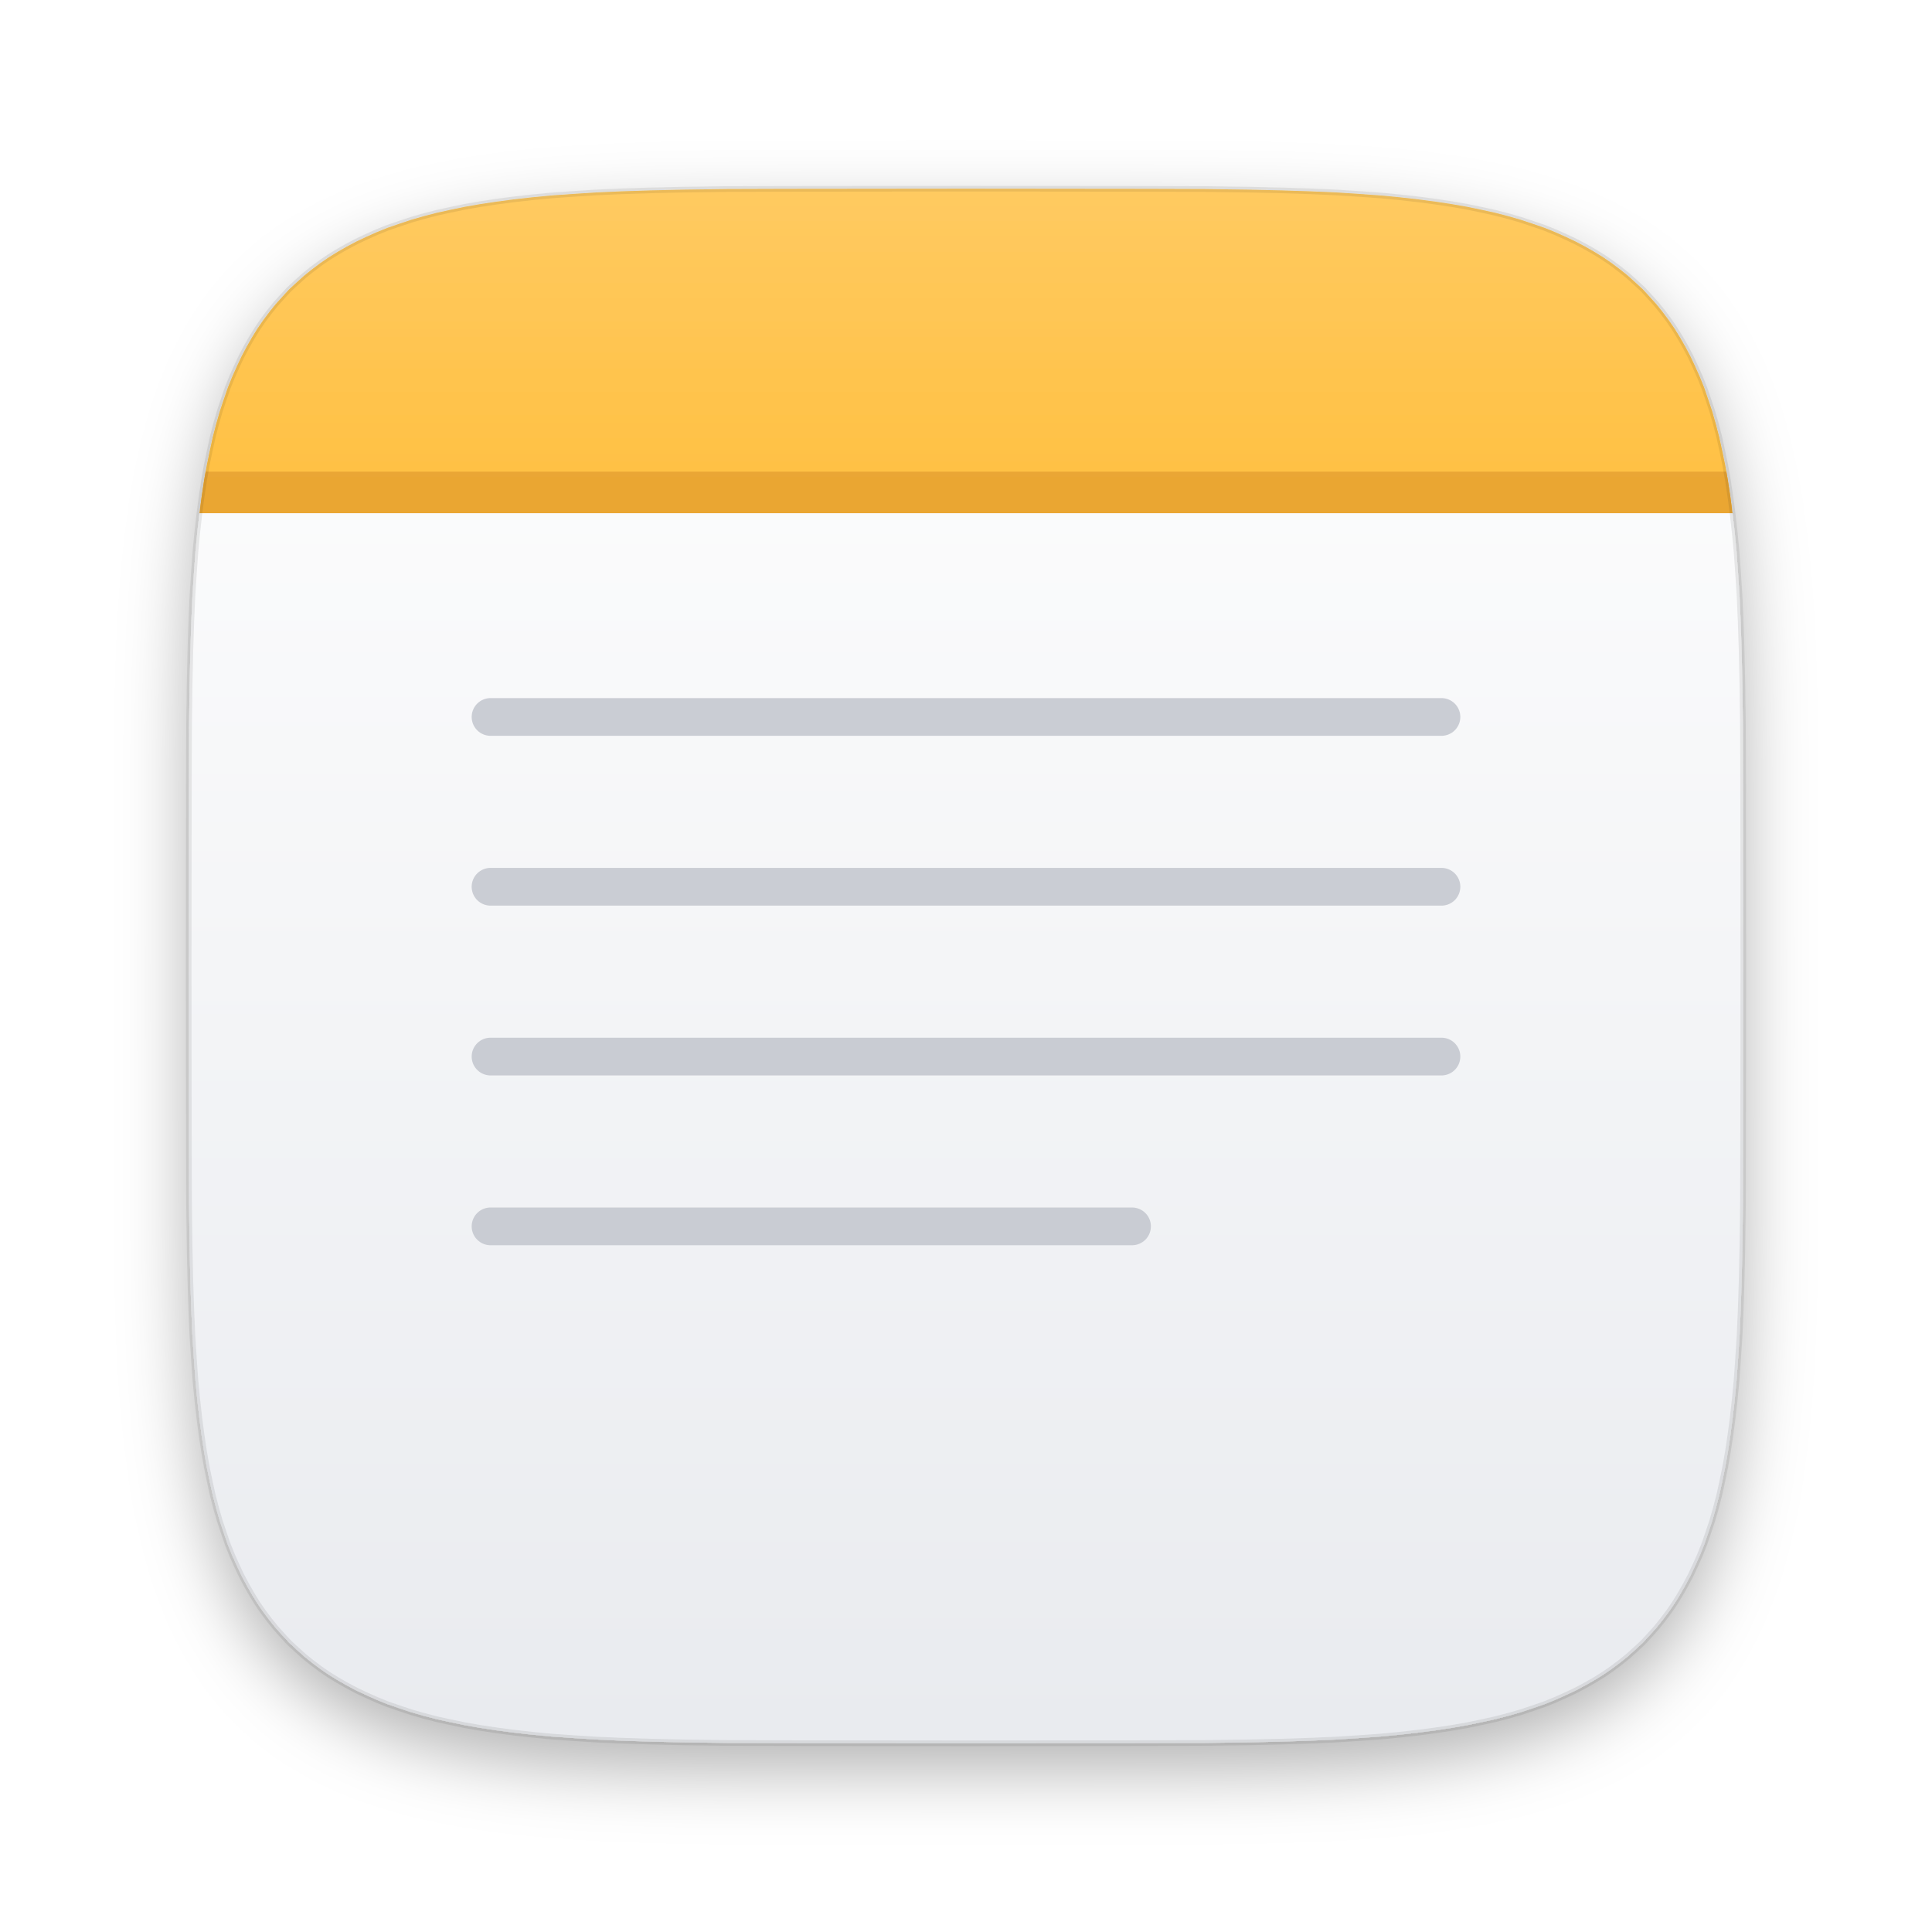
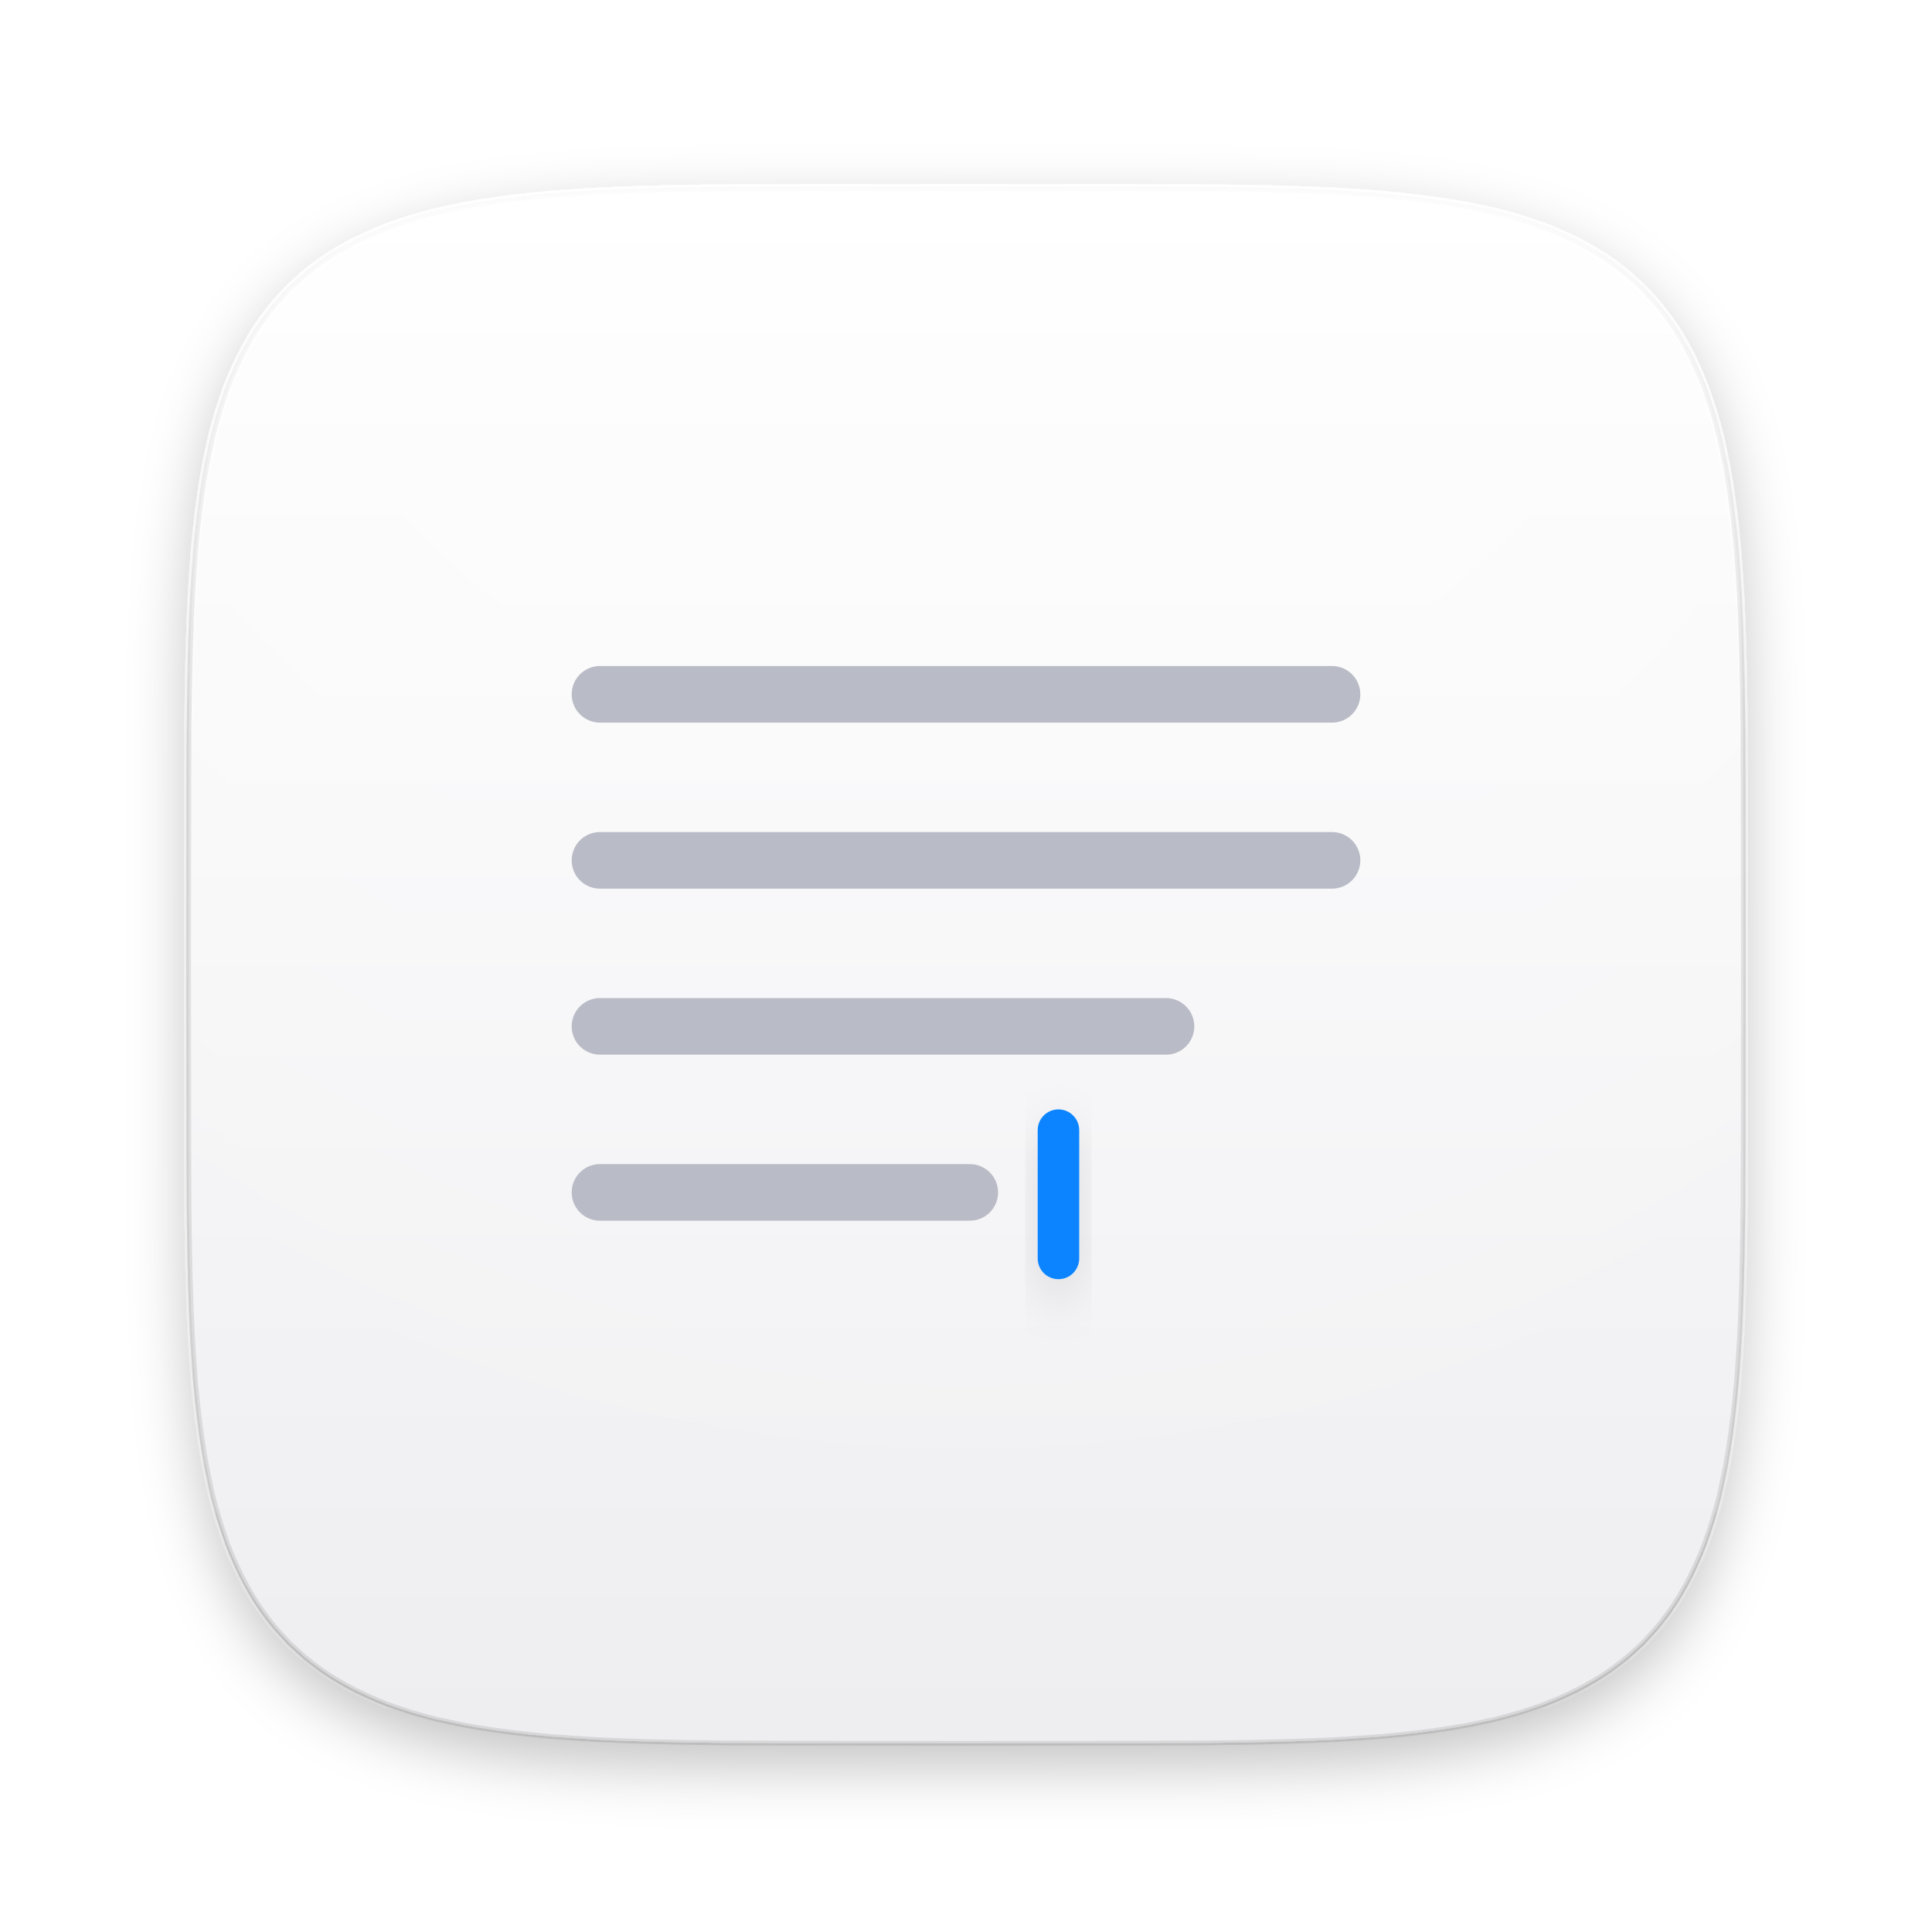
<svg xmlns="http://www.w3.org/2000/svg" width="1024" height="1024" viewBox="0 0 1024 1024">
  <defs>
    <clipPath id="body">
      <path d="M924.0,512.0 L923.9,608.0 L923.8,638.6 L923.5,660.9 L923.1,679.0 L922.6,694.5 L922.0,708.2 L921.2,720.5 L920.4,731.8 L919.4,742.2 L918.3,751.9 L917.1,761.0 L915.8,769.6 L914.4,777.6 L912.8,785.3 L911.2,792.6 L909.4,799.5 L907.5,806.1 L905.4,812.4 L903.3,818.5 L901.0,824.2 L898.5,829.8 L896.0,835.1 L893.3,840.2 L890.5,845.1 L887.6,849.8 L884.5,854.3 L881.2,858.7 L877.9,862.8 L874.3,866.8 L870.7,870.7 L866.8,874.3 L862.8,877.9 L858.7,881.2 L854.3,884.5 L849.8,887.6 L845.1,890.5 L840.2,893.3 L835.1,896.0 L829.8,898.5 L824.2,901.0 L818.5,903.3 L812.4,905.4 L806.1,907.5 L799.5,909.4 L792.6,911.2 L785.3,912.8 L777.6,914.4 L769.6,915.8 L761.0,917.1 L751.9,918.3 L742.2,919.4 L731.8,920.4 L720.5,921.2 L708.2,922.0 L694.5,922.6 L679.0,923.1 L660.9,923.5 L638.6,923.8 L608.0,923.9 L512.0,924.0 L416.0,923.9 L385.4,923.8 L363.1,923.5 L345.0,923.1 L329.5,922.6 L315.8,922.0 L303.5,921.2 L292.2,920.4 L281.8,919.4 L272.1,918.3 L263.0,917.1 L254.4,915.8 L246.4,914.4 L238.7,912.8 L231.4,911.2 L224.5,909.4 L217.9,907.5 L211.6,905.4 L205.5,903.3 L199.8,901.0 L194.2,898.5 L188.9,896.0 L183.8,893.3 L178.9,890.5 L174.2,887.6 L169.7,884.5 L165.3,881.2 L161.2,877.9 L157.2,874.3 L153.3,870.7 L149.7,866.8 L146.1,862.8 L142.8,858.7 L139.5,854.3 L136.4,849.8 L133.5,845.1 L130.7,840.2 L128.0,835.1 L125.5,829.8 L123.0,824.2 L120.7,818.5 L118.6,812.4 L116.5,806.1 L114.6,799.5 L112.8,792.6 L111.2,785.3 L109.6,777.6 L108.2,769.6 L106.9,761.0 L105.7,751.9 L104.6,742.2 L103.6,731.8 L102.8,720.5 L102.0,708.2 L101.4,694.5 L100.9,679.0 L100.5,660.9 L100.2,638.6 L100.1,608.0 L100.0,512.0 L100.1,416.0 L100.2,385.4 L100.5,363.1 L100.9,345.0 L101.4,329.5 L102.0,315.8 L102.8,303.5 L103.6,292.2 L104.6,281.8 L105.7,272.1 L106.9,263.0 L108.2,254.4 L109.6,246.4 L111.2,238.7 L112.8,231.4 L114.6,224.5 L116.5,217.9 L118.6,211.6 L120.7,205.5 L123.0,199.8 L125.5,194.2 L128.0,188.9 L130.7,183.8 L133.5,178.9 L136.4,174.2 L139.5,169.7 L142.8,165.3 L146.1,161.2 L149.7,157.2 L153.3,153.3 L157.2,149.7 L161.2,146.1 L165.3,142.8 L169.7,139.5 L174.2,136.4 L178.9,133.5 L183.8,130.7 L188.9,128.0 L194.2,125.5 L199.8,123.0 L205.5,120.7 L211.6,118.6 L217.9,116.5 L224.5,114.6 L231.4,112.8 L238.7,111.2 L246.4,109.6 L254.4,108.2 L263.0,106.9 L272.1,105.7 L281.8,104.6 L292.2,103.6 L303.5,102.8 L315.8,102.0 L329.5,101.4 L345.0,100.9 L363.1,100.5 L385.4,100.2 L416.0,100.1 L512.0,100.0 L608.0,100.1 L638.6,100.2 L660.9,100.5 L679.0,100.9 L694.5,101.4 L708.2,102.0 L720.5,102.8 L731.8,103.6 L742.2,104.6 L751.9,105.7 L761.0,106.9 L769.6,108.2 L777.6,109.6 L785.3,111.2 L792.6,112.8 L799.5,114.6 L806.1,116.5 L812.4,118.6 L818.5,120.7 L824.2,123.0 L829.8,125.5 L835.1,128.0 L840.2,130.7 L845.1,133.5 L849.8,136.4 L854.3,139.5 L858.7,142.8 L862.8,146.1 L866.8,149.7 L870.7,153.3 L874.3,157.2 L877.9,161.2 L881.2,165.3 L884.5,169.7 L887.6,174.2 L890.5,178.9 L893.3,183.8 L896.0,188.9 L898.5,194.2 L901.0,199.8 L903.3,205.5 L905.4,211.6 L907.5,217.9 L909.4,224.5 L911.2,231.4 L912.8,238.7 L914.4,246.4 L915.8,254.4 L917.1,263.0 L918.3,272.1 L919.4,281.8 L920.4,292.2 L921.2,303.5 L922.0,315.8 L922.6,329.5 L923.1,345.0 L923.5,363.1 L923.8,385.4 L923.9,416.0 Z" />
    </clipPath>
    <filter id="drop" x="-20%" y="-20%" width="140%" height="150%">
-       <feGaussianBlur in="SourceAlpha" stdDeviation="18" />
-       <feOffset dy="14" />
+       <feGaussianBlur in="SourceAlpha" stdDeviation="16" />
+       <feOffset dy="12" />
      <feComponentTransfer>
-         <feFuncA type="linear" slope="0.30" />
+         <feFuncA type="linear" slope="0.24" />
      </feComponentTransfer>
      <feMerge>
        <feMergeNode />
        <feMergeNode in="SourceGraphic" />
      </feMerge>
    </filter>
-     <filter id="soft" x="-20%" y="-20%" width="140%" height="140%">
-       <feGaussianBlur in="SourceAlpha" stdDeviation="10" />
-       <feOffset dy="8" />
+     <filter id="lift" x="-30%" y="-30%" width="160%" height="170%">
+       <feGaussianBlur in="SourceAlpha" stdDeviation="14" />
+       <feOffset dy="10" />
      <feComponentTransfer>
-         <feFuncA type="linear" slope="0.28" />
+         <feFuncA type="linear" slope="0.12" />
      </feComponentTransfer>
      <feMerge>
        <feMergeNode />
        <feMergeNode in="SourceGraphic" />
      </feMerge>
    </filter>
-     <linearGradient id="gloss" x1="0" y1="0" x2="0" y2="1">
-       <stop offset="0" stop-color="#fff" stop-opacity="0.28" />
-       <stop offset="0.45" stop-color="#fff" stop-opacity="0.04" />
+     <radialGradient id="sky" cx="0.5" cy="0" r="0.9">
+       <stop offset="0" stop-color="#fff" stop-opacity="0.22" />
      <stop offset="1" stop-color="#fff" stop-opacity="0" />
+     </radialGradient>
+     <linearGradient id="rim" x1="0" y1="0" x2="0" y2="1">
+       <stop offset="0" stop-color="#fff" stop-opacity="0.9" />
+       <stop offset="0.35" stop-color="#fff" stop-opacity="0.08" />
+       <stop offset="1" stop-color="#fff" stop-opacity="0.0" />
+     </linearGradient>
+     <linearGradient id="ink" gradientUnits="userSpaceOnUse" x1="0" y1="260" x2="0" y2="760">
+       <stop offset="0" stop-color="#ffffff" />
+       <stop offset="1" stop-color="#e9edf5" />
    </linearGradient>
    <linearGradient id="bg" x1="0" y1="0" x2="0" y2="1">
      <stop offset="0" stop-color="#ffffff" />
-       <stop offset="1" stop-color="#e9ebef" />
+       <stop offset="1" stop-color="#eeeef1" />
    </linearGradient>
  </defs>
  <g filter="url(#drop)">
    <path d="M924.0,512.0 L923.9,608.0 L923.8,638.6 L923.5,660.9 L923.1,679.0 L922.6,694.5 L922.0,708.2 L921.2,720.5 L920.4,731.8 L919.4,742.2 L918.3,751.9 L917.1,761.0 L915.8,769.6 L914.4,777.6 L912.8,785.3 L911.2,792.6 L909.4,799.5 L907.5,806.1 L905.4,812.4 L903.3,818.5 L901.0,824.2 L898.5,829.8 L896.0,835.1 L893.3,840.2 L890.5,845.1 L887.6,849.8 L884.5,854.3 L881.2,858.7 L877.9,862.8 L874.3,866.8 L870.7,870.7 L866.8,874.3 L862.8,877.9 L858.7,881.2 L854.3,884.5 L849.8,887.6 L845.1,890.5 L840.2,893.3 L835.1,896.0 L829.8,898.5 L824.2,901.0 L818.5,903.3 L812.4,905.4 L806.1,907.5 L799.5,909.4 L792.6,911.2 L785.3,912.8 L777.6,914.4 L769.6,915.8 L761.0,917.1 L751.9,918.3 L742.2,919.4 L731.8,920.4 L720.5,921.2 L708.2,922.0 L694.5,922.6 L679.0,923.1 L660.9,923.5 L638.6,923.8 L608.0,923.9 L512.0,924.0 L416.0,923.9 L385.4,923.8 L363.1,923.5 L345.0,923.1 L329.5,922.6 L315.8,922.0 L303.5,921.2 L292.2,920.4 L281.8,919.4 L272.1,918.3 L263.0,917.1 L254.4,915.8 L246.4,914.4 L238.7,912.8 L231.4,911.2 L224.5,909.4 L217.9,907.5 L211.6,905.4 L205.5,903.3 L199.8,901.0 L194.2,898.5 L188.9,896.0 L183.8,893.3 L178.9,890.5 L174.2,887.6 L169.7,884.5 L165.3,881.2 L161.2,877.9 L157.2,874.3 L153.3,870.7 L149.7,866.8 L146.1,862.8 L142.8,858.7 L139.5,854.3 L136.4,849.8 L133.5,845.1 L130.7,840.2 L128.0,835.1 L125.5,829.8 L123.0,824.2 L120.7,818.5 L118.6,812.4 L116.5,806.1 L114.6,799.5 L112.8,792.6 L111.2,785.3 L109.6,777.6 L108.2,769.6 L106.9,761.0 L105.7,751.9 L104.6,742.2 L103.6,731.8 L102.8,720.5 L102.0,708.2 L101.4,694.5 L100.9,679.0 L100.5,660.9 L100.2,638.6 L100.1,608.0 L100.0,512.0 L100.1,416.0 L100.2,385.4 L100.5,363.1 L100.9,345.0 L101.4,329.5 L102.0,315.8 L102.8,303.5 L103.6,292.2 L104.6,281.8 L105.7,272.1 L106.9,263.0 L108.2,254.4 L109.6,246.4 L111.2,238.7 L112.8,231.4 L114.6,224.5 L116.5,217.9 L118.6,211.6 L120.7,205.5 L123.0,199.8 L125.5,194.2 L128.0,188.9 L130.7,183.8 L133.5,178.9 L136.4,174.2 L139.5,169.7 L142.8,165.3 L146.1,161.2 L149.7,157.2 L153.3,153.3 L157.2,149.7 L161.2,146.1 L165.3,142.8 L169.7,139.5 L174.2,136.4 L178.9,133.5 L183.8,130.7 L188.9,128.0 L194.2,125.5 L199.8,123.0 L205.5,120.7 L211.6,118.6 L217.9,116.5 L224.5,114.6 L231.4,112.8 L238.7,111.2 L246.4,109.6 L254.4,108.2 L263.0,106.9 L272.1,105.7 L281.8,104.6 L292.2,103.6 L303.5,102.8 L315.8,102.0 L329.5,101.4 L345.0,100.9 L363.1,100.5 L385.4,100.2 L416.0,100.1 L512.0,100.0 L608.0,100.1 L638.6,100.2 L660.9,100.5 L679.0,100.9 L694.5,101.4 L708.2,102.0 L720.5,102.8 L731.8,103.6 L742.2,104.6 L751.9,105.7 L761.0,106.9 L769.6,108.2 L777.6,109.6 L785.3,111.2 L792.6,112.8 L799.5,114.6 L806.1,116.5 L812.4,118.6 L818.5,120.7 L824.2,123.0 L829.8,125.5 L835.1,128.0 L840.2,130.7 L845.1,133.5 L849.8,136.4 L854.3,139.5 L858.7,142.8 L862.8,146.1 L866.8,149.7 L870.7,153.3 L874.3,157.2 L877.9,161.2 L881.2,165.3 L884.5,169.7 L887.6,174.2 L890.5,178.9 L893.3,183.8 L896.0,188.9 L898.5,194.2 L901.0,199.8 L903.3,205.5 L905.4,211.6 L907.5,217.9 L909.4,224.5 L911.2,231.4 L912.8,238.7 L914.4,246.4 L915.8,254.4 L917.1,263.0 L918.3,272.1 L919.4,281.8 L920.4,292.2 L921.2,303.5 L922.0,315.8 L922.6,329.5 L923.1,345.0 L923.5,363.1 L923.8,385.4 L923.9,416.0 Z" fill="url(#bg)" />
    <g clip-path="url(#body)">
-       <rect x="100" y="100" width="824" height="170" fill="#ffbe3c" />
-       <rect x="100" y="250" width="824" height="22" fill="#e9a22b" />
-       <g stroke="#c9ccd3" stroke-width="20" stroke-linecap="round">
-         <path d="M260 380 h504 M260 470 h504 M260 560 h504 M260 650 h340" />
+       <rect width="1024" height="1024" fill="url(#sky)" />
+       <g stroke-linecap="round">
+         <path d="M318 368 h388 M318 456 h388 M318 544 h300 M318 632 h196" stroke="#b9bcc6" stroke-width="30" />
+         <rect x="550" y="588" width="22" height="90" rx="11" fill="#0a84ff" filter="url(#lift)" />
      </g>
-       <rect x="0" y="0" width="1024" height="563.2" fill="url(#gloss)" />
    </g>
-     <path d="M924.0,512.0 L923.9,608.0 L923.8,638.6 L923.5,660.9 L923.1,679.0 L922.6,694.5 L922.0,708.2 L921.2,720.5 L920.4,731.8 L919.4,742.2 L918.3,751.9 L917.1,761.0 L915.8,769.6 L914.4,777.6 L912.8,785.3 L911.2,792.6 L909.4,799.5 L907.5,806.1 L905.4,812.4 L903.3,818.5 L901.0,824.2 L898.5,829.8 L896.0,835.1 L893.3,840.2 L890.5,845.1 L887.6,849.8 L884.5,854.3 L881.2,858.7 L877.9,862.8 L874.3,866.8 L870.7,870.7 L866.8,874.3 L862.8,877.9 L858.7,881.2 L854.3,884.5 L849.8,887.6 L845.1,890.5 L840.2,893.3 L835.1,896.0 L829.8,898.5 L824.2,901.0 L818.5,903.3 L812.4,905.4 L806.1,907.5 L799.5,909.4 L792.6,911.2 L785.3,912.8 L777.6,914.4 L769.6,915.8 L761.0,917.1 L751.9,918.3 L742.2,919.4 L731.8,920.4 L720.5,921.2 L708.2,922.0 L694.5,922.6 L679.0,923.1 L660.9,923.5 L638.6,923.8 L608.0,923.9 L512.0,924.0 L416.0,923.9 L385.4,923.8 L363.1,923.5 L345.0,923.1 L329.5,922.6 L315.8,922.0 L303.5,921.2 L292.2,920.4 L281.8,919.4 L272.1,918.3 L263.0,917.1 L254.4,915.8 L246.4,914.4 L238.7,912.8 L231.4,911.2 L224.5,909.4 L217.9,907.5 L211.6,905.4 L205.5,903.3 L199.8,901.0 L194.2,898.5 L188.9,896.0 L183.8,893.3 L178.9,890.5 L174.2,887.6 L169.7,884.5 L165.3,881.2 L161.2,877.9 L157.2,874.3 L153.3,870.7 L149.7,866.8 L146.1,862.8 L142.8,858.7 L139.5,854.3 L136.4,849.8 L133.5,845.1 L130.7,840.2 L128.0,835.1 L125.5,829.8 L123.0,824.2 L120.7,818.5 L118.6,812.4 L116.5,806.1 L114.6,799.5 L112.8,792.6 L111.2,785.3 L109.6,777.6 L108.2,769.6 L106.9,761.0 L105.7,751.9 L104.6,742.2 L103.6,731.8 L102.8,720.5 L102.0,708.2 L101.4,694.5 L100.9,679.0 L100.5,660.9 L100.2,638.6 L100.1,608.0 L100.0,512.0 L100.1,416.0 L100.2,385.4 L100.5,363.1 L100.9,345.0 L101.4,329.5 L102.0,315.8 L102.8,303.5 L103.6,292.2 L104.6,281.8 L105.7,272.1 L106.9,263.0 L108.2,254.4 L109.6,246.4 L111.2,238.7 L112.8,231.4 L114.6,224.5 L116.5,217.9 L118.6,211.6 L120.7,205.5 L123.0,199.8 L125.5,194.2 L128.0,188.9 L130.7,183.8 L133.5,178.9 L136.4,174.2 L139.5,169.7 L142.8,165.3 L146.1,161.2 L149.7,157.2 L153.3,153.3 L157.2,149.7 L161.2,146.1 L165.3,142.8 L169.7,139.5 L174.2,136.4 L178.9,133.5 L183.8,130.7 L188.9,128.0 L194.2,125.5 L199.8,123.0 L205.5,120.7 L211.6,118.6 L217.9,116.5 L224.5,114.6 L231.4,112.8 L238.7,111.2 L246.4,109.6 L254.4,108.2 L263.0,106.9 L272.1,105.7 L281.8,104.6 L292.2,103.6 L303.5,102.8 L315.8,102.0 L329.5,101.4 L345.0,100.9 L363.1,100.5 L385.4,100.2 L416.0,100.1 L512.0,100.0 L608.0,100.1 L638.6,100.2 L660.9,100.5 L679.0,100.9 L694.5,101.4 L708.2,102.0 L720.5,102.8 L731.8,103.6 L742.2,104.6 L751.9,105.7 L761.0,106.9 L769.6,108.2 L777.6,109.6 L785.3,111.2 L792.6,112.8 L799.5,114.6 L806.1,116.5 L812.4,118.6 L818.5,120.7 L824.2,123.0 L829.8,125.5 L835.1,128.0 L840.2,130.7 L845.1,133.5 L849.8,136.4 L854.3,139.5 L858.7,142.8 L862.8,146.1 L866.8,149.7 L870.7,153.3 L874.3,157.2 L877.9,161.2 L881.2,165.3 L884.5,169.7 L887.6,174.2 L890.5,178.9 L893.3,183.8 L896.0,188.9 L898.5,194.2 L901.0,199.8 L903.3,205.5 L905.4,211.6 L907.5,217.9 L909.4,224.5 L911.2,231.4 L912.8,238.7 L914.4,246.4 L915.8,254.4 L917.1,263.0 L918.3,272.1 L919.4,281.8 L920.4,292.2 L921.2,303.5 L922.0,315.8 L922.6,329.5 L923.1,345.0 L923.5,363.1 L923.8,385.4 L923.9,416.0 Z" fill="none" stroke="#000000" stroke-opacity="0.08" stroke-width="3" />
+     <path d="M924.0,512.0 L923.9,608.0 L923.8,638.6 L923.5,660.9 L923.1,679.0 L922.6,694.5 L922.0,708.2 L921.2,720.5 L920.4,731.8 L919.4,742.2 L918.3,751.9 L917.1,761.0 L915.8,769.6 L914.4,777.6 L912.8,785.3 L911.2,792.6 L909.4,799.5 L907.5,806.1 L905.4,812.4 L903.3,818.5 L901.0,824.2 L898.5,829.8 L896.0,835.1 L893.3,840.2 L890.5,845.1 L887.6,849.8 L884.5,854.3 L881.2,858.7 L877.9,862.8 L874.3,866.8 L870.7,870.7 L866.8,874.3 L862.8,877.9 L858.7,881.2 L854.3,884.5 L849.8,887.6 L845.1,890.5 L840.2,893.3 L835.1,896.0 L829.8,898.5 L824.2,901.0 L818.5,903.3 L812.4,905.4 L806.1,907.5 L799.5,909.4 L792.6,911.2 L785.3,912.8 L777.6,914.4 L769.6,915.8 L761.0,917.1 L751.9,918.3 L742.2,919.4 L731.8,920.4 L720.5,921.2 L708.2,922.0 L694.5,922.6 L679.0,923.1 L660.9,923.5 L638.6,923.8 L608.0,923.9 L512.0,924.0 L416.0,923.9 L385.4,923.8 L363.1,923.5 L345.0,923.1 L329.5,922.6 L315.8,922.0 L303.5,921.2 L292.2,920.4 L281.8,919.4 L272.1,918.3 L263.0,917.1 L254.4,915.8 L246.4,914.4 L238.7,912.8 L231.4,911.2 L224.5,909.4 L217.9,907.5 L211.6,905.4 L205.5,903.3 L199.8,901.0 L194.2,898.5 L188.9,896.0 L183.8,893.3 L178.9,890.5 L174.2,887.6 L169.7,884.5 L165.3,881.2 L161.2,877.9 L157.2,874.3 L153.3,870.7 L149.7,866.8 L146.1,862.8 L142.8,858.7 L139.5,854.3 L136.4,849.8 L133.5,845.1 L130.7,840.2 L128.0,835.1 L125.5,829.8 L123.0,824.2 L120.7,818.5 L118.6,812.4 L116.5,806.1 L114.6,799.5 L112.8,792.6 L111.2,785.3 L109.6,777.6 L108.2,769.6 L106.9,761.0 L105.7,751.9 L104.6,742.2 L103.6,731.8 L102.8,720.5 L102.0,708.2 L101.4,694.5 L100.9,679.0 L100.5,660.9 L100.2,638.6 L100.1,608.0 L100.0,512.0 L100.1,416.0 L100.2,385.4 L100.5,363.1 L100.9,345.0 L101.4,329.5 L102.0,315.8 L102.8,303.5 L103.6,292.2 L104.6,281.8 L105.7,272.1 L106.9,263.0 L108.2,254.4 L109.6,246.4 L111.2,238.7 L112.8,231.4 L114.6,224.5 L116.5,217.9 L118.6,211.6 L120.7,205.5 L123.0,199.8 L125.5,194.2 L128.0,188.9 L130.7,183.8 L133.5,178.9 L136.4,174.2 L139.5,169.7 L142.8,165.3 L146.1,161.2 L149.7,157.2 L153.3,153.3 L157.2,149.7 L161.2,146.1 L165.3,142.8 L169.7,139.5 L174.2,136.4 L178.9,133.5 L183.8,130.7 L188.9,128.0 L194.2,125.5 L199.8,123.0 L205.5,120.7 L211.6,118.6 L217.9,116.5 L224.5,114.6 L231.4,112.8 L238.7,111.2 L246.4,109.6 L254.4,108.2 L263.0,106.9 L272.1,105.7 L281.8,104.6 L292.2,103.6 L303.5,102.8 L315.8,102.0 L329.5,101.4 L345.0,100.9 L363.1,100.5 L385.4,100.2 L416.0,100.1 L512.0,100.0 L608.0,100.1 L638.6,100.2 L660.9,100.5 L679.0,100.9 L694.5,101.4 L708.2,102.0 L720.5,102.8 L731.8,103.6 L742.2,104.6 L751.9,105.7 L761.0,106.9 L769.6,108.2 L777.6,109.6 L785.3,111.2 L792.6,112.8 L799.5,114.6 L806.1,116.5 L812.4,118.6 L818.5,120.7 L824.2,123.0 L829.8,125.5 L835.1,128.0 L840.2,130.7 L845.1,133.5 L849.8,136.4 L854.3,139.5 L858.7,142.8 L862.8,146.1 L866.8,149.7 L870.7,153.3 L874.3,157.2 L877.9,161.2 L881.2,165.3 L884.5,169.7 L887.6,174.2 L890.5,178.9 L893.3,183.8 L896.0,188.9 L898.5,194.2 L901.0,199.8 L903.3,205.5 L905.4,211.6 L907.5,217.9 L909.4,224.5 L911.2,231.4 L912.8,238.7 L914.4,246.4 L915.8,254.4 L917.1,263.0 L918.3,272.1 L919.4,281.8 L920.4,292.2 L921.2,303.5 L922.0,315.8 L922.6,329.5 L923.1,345.0 L923.5,363.1 L923.8,385.4 L923.9,416.0 Z" fill="none" stroke="#000" stroke-opacity="0.10" stroke-width="2.5" />
+     <path d="M924.0,512.0 L923.9,608.0 L923.8,638.6 L923.5,660.9 L923.1,679.0 L922.6,694.5 L922.0,708.2 L921.2,720.5 L920.4,731.8 L919.4,742.2 L918.3,751.9 L917.1,761.0 L915.8,769.6 L914.4,777.6 L912.8,785.3 L911.2,792.6 L909.4,799.5 L907.5,806.1 L905.4,812.4 L903.3,818.5 L901.0,824.2 L898.5,829.8 L896.0,835.1 L893.3,840.2 L890.5,845.1 L887.6,849.8 L884.5,854.3 L881.2,858.7 L877.9,862.8 L874.3,866.8 L870.7,870.7 L866.8,874.3 L862.8,877.9 L858.7,881.2 L854.3,884.5 L849.8,887.6 L845.1,890.5 L840.2,893.3 L835.1,896.0 L829.8,898.5 L824.2,901.0 L818.5,903.3 L812.4,905.4 L806.1,907.5 L799.5,909.4 L792.6,911.2 L785.3,912.8 L777.6,914.4 L769.6,915.8 L761.0,917.1 L751.9,918.3 L742.2,919.4 L731.8,920.4 L720.5,921.2 L708.2,922.0 L694.5,922.6 L679.0,923.1 L660.9,923.5 L638.6,923.8 L608.0,923.9 L512.0,924.0 L416.0,923.9 L385.4,923.8 L363.1,923.5 L345.0,923.1 L329.5,922.6 L315.8,922.0 L303.5,921.2 L292.2,920.4 L281.8,919.4 L272.1,918.3 L263.0,917.1 L254.4,915.8 L246.4,914.4 L238.7,912.8 L231.4,911.2 L224.5,909.4 L217.9,907.5 L211.6,905.4 L205.5,903.3 L199.8,901.0 L194.2,898.5 L188.9,896.0 L183.8,893.3 L178.9,890.5 L174.2,887.6 L169.7,884.5 L165.3,881.2 L161.2,877.9 L157.2,874.3 L153.3,870.7 L149.7,866.8 L146.1,862.8 L142.8,858.7 L139.5,854.3 L136.4,849.8 L133.5,845.1 L130.7,840.2 L128.0,835.1 L125.5,829.8 L123.0,824.2 L120.7,818.5 L118.6,812.4 L116.5,806.1 L114.6,799.5 L112.8,792.6 L111.2,785.3 L109.6,777.6 L108.2,769.6 L106.9,761.0 L105.7,751.9 L104.6,742.2 L103.6,731.8 L102.8,720.5 L102.0,708.2 L101.4,694.5 L100.9,679.0 L100.5,660.9 L100.2,638.6 L100.1,608.0 L100.0,512.0 L100.1,416.0 L100.2,385.4 L100.5,363.1 L100.9,345.0 L101.4,329.5 L102.0,315.8 L102.8,303.5 L103.6,292.2 L104.6,281.8 L105.7,272.1 L106.9,263.0 L108.2,254.4 L109.6,246.4 L111.2,238.7 L112.8,231.4 L114.6,224.5 L116.5,217.9 L118.6,211.6 L120.7,205.5 L123.0,199.8 L125.5,194.2 L128.0,188.9 L130.7,183.8 L133.5,178.9 L136.4,174.2 L139.5,169.7 L142.8,165.3 L146.1,161.2 L149.7,157.2 L153.3,153.3 L157.2,149.7 L161.2,146.1 L165.3,142.8 L169.7,139.5 L174.2,136.4 L178.9,133.5 L183.8,130.7 L188.9,128.0 L194.2,125.5 L199.8,123.0 L205.5,120.7 L211.6,118.6 L217.9,116.5 L224.5,114.6 L231.4,112.8 L238.7,111.2 L246.4,109.6 L254.4,108.2 L263.0,106.9 L272.1,105.7 L281.8,104.6 L292.2,103.6 L303.5,102.8 L315.8,102.0 L329.5,101.4 L345.0,100.9 L363.1,100.5 L385.4,100.2 L416.0,100.1 L512.0,100.0 L608.0,100.1 L638.6,100.2 L660.9,100.5 L679.0,100.9 L694.5,101.4 L708.2,102.0 L720.5,102.8 L731.8,103.6 L742.2,104.6 L751.9,105.7 L761.0,106.9 L769.6,108.2 L777.6,109.6 L785.3,111.2 L792.6,112.8 L799.5,114.6 L806.1,116.5 L812.4,118.6 L818.5,120.7 L824.2,123.0 L829.8,125.5 L835.1,128.0 L840.2,130.7 L845.1,133.5 L849.8,136.4 L854.3,139.5 L858.7,142.8 L862.8,146.1 L866.8,149.7 L870.7,153.3 L874.3,157.2 L877.9,161.2 L881.2,165.3 L884.5,169.7 L887.6,174.2 L890.5,178.9 L893.3,183.8 L896.0,188.9 L898.5,194.2 L901.0,199.8 L903.3,205.5 L905.4,211.6 L907.5,217.9 L909.4,224.5 L911.2,231.4 L912.8,238.7 L914.4,246.4 L915.8,254.4 L917.1,263.0 L918.3,272.1 L919.4,281.8 L920.4,292.2 L921.2,303.5 L922.0,315.8 L922.6,329.5 L923.1,345.0 L923.5,363.1 L923.8,385.4 L923.9,416.0 Z" fill="none" stroke="url(#rim)" stroke-width="5" />
  </g>
</svg>
